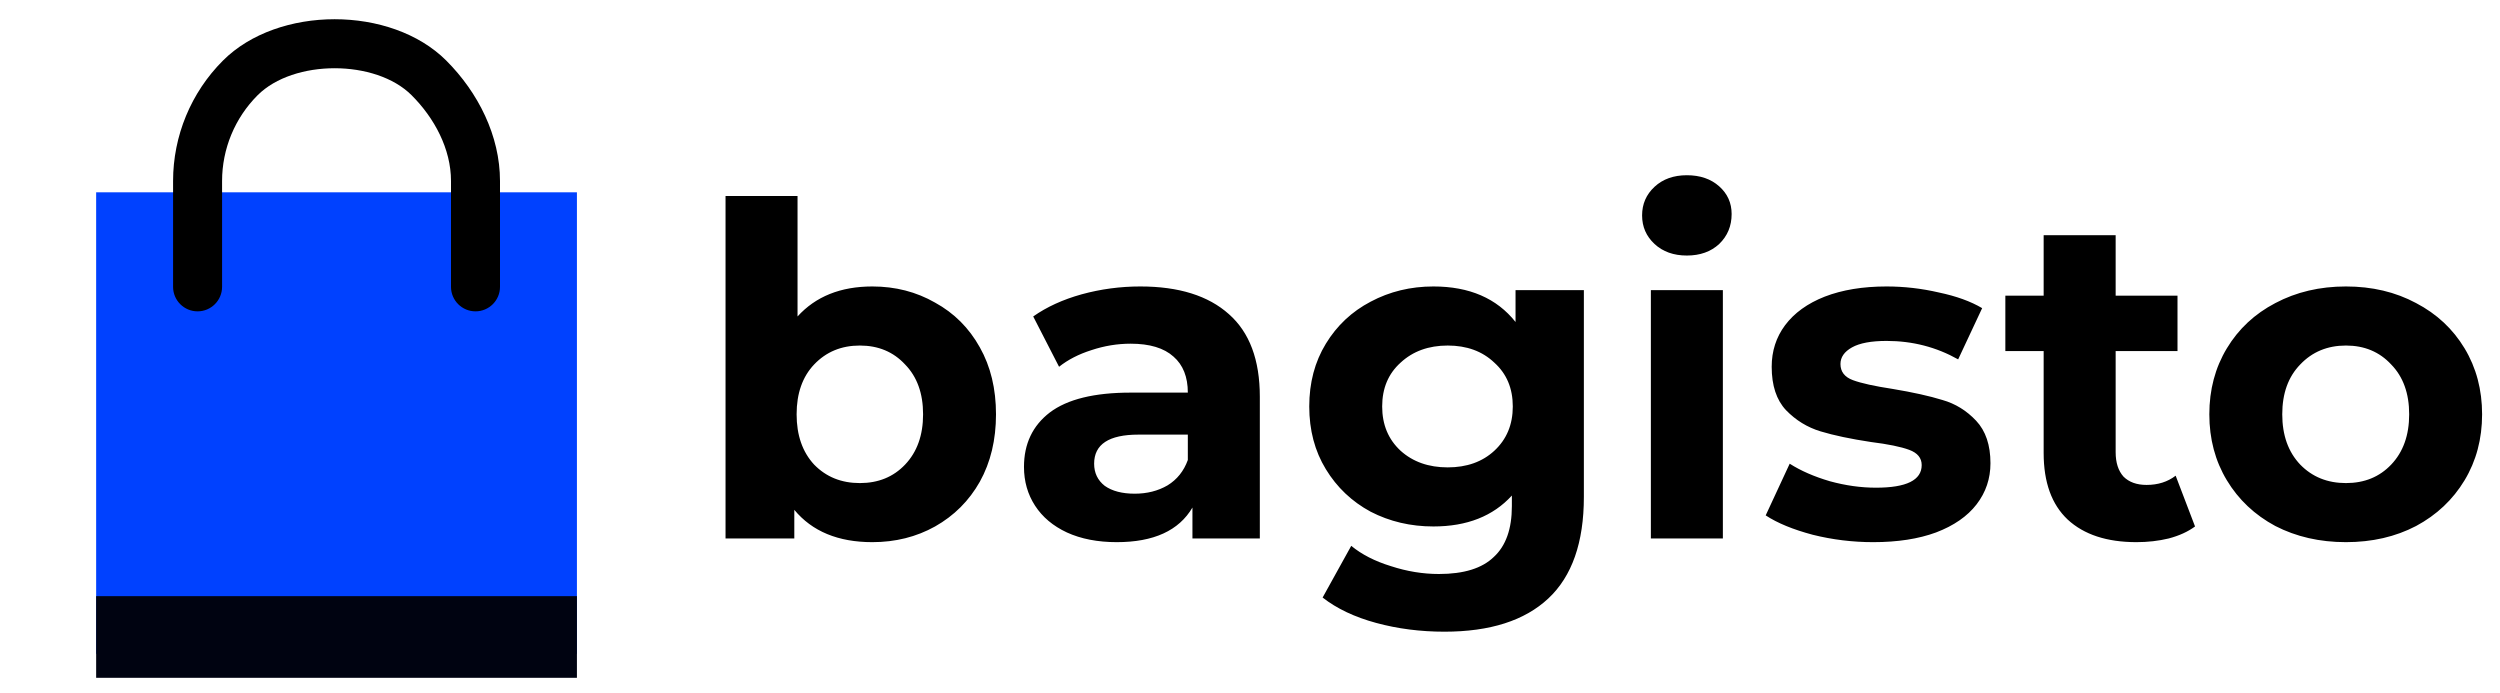
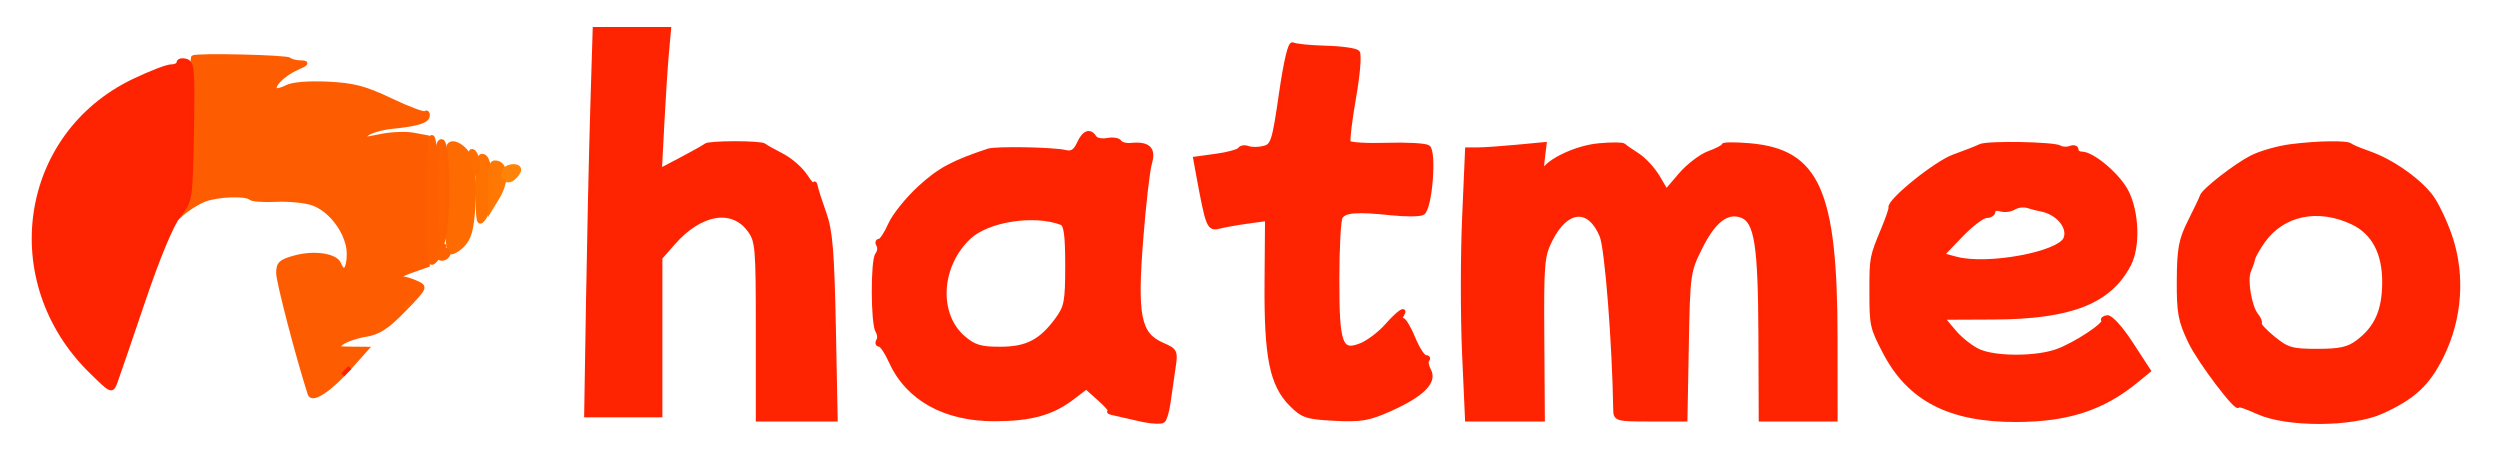
- <svg xmlns="http://www.w3.org/2000/svg" width="130" height="36" viewBox="0 0 130 36" fill="none">
-   <rect x="5" y="10" width="25" height="24" fill="#0041FF" />
-   <path fill-rule="evenodd" clip-rule="evenodd" d="M21.404 4.952C19.532 3.08 15.268 3.08 13.396 4.952C12.213 6.135 11.548 7.74 11.548 9.413V14.916C11.548 15.619 10.977 16.19 10.274 16.19C9.57 16.19 9 15.619 9 14.916V9.413C9 7.064 9.933 4.811 11.594 3.15C14.461 0.283 20.339 0.283 23.206 3.15C24.867 4.811 26 7.064 26 9.413V14.916C26 15.619 25.43 16.19 24.726 16.19C24.023 16.19 23.452 15.619 23.452 14.916V9.413C23.452 7.74 22.588 6.135 21.404 4.952Z" fill="black" />
-   <rect x="5" y="31" width="25" height="4.246" fill="#000311" />
-   <path d="M45.36 14.896C46.56 14.896 47.648 15.176 48.624 15.736C49.616 16.28 50.392 17.056 50.952 18.064C51.512 19.056 51.792 20.216 51.792 21.544C51.792 22.872 51.512 24.04 50.952 25.048C50.392 26.04 49.616 26.816 48.624 27.376C47.648 27.92 46.56 28.192 45.36 28.192C43.584 28.192 42.232 27.632 41.304 26.512V28H37.728V10.192H41.472V16.456C42.416 15.416 43.712 14.896 45.36 14.896ZM44.712 25.12C45.672 25.12 46.456 24.8 47.064 24.16C47.688 23.504 48 22.632 48 21.544C48 20.456 47.688 19.592 47.064 18.952C46.456 18.296 45.672 17.968 44.712 17.968C43.752 17.968 42.96 18.296 42.336 18.952C41.728 19.592 41.424 20.456 41.424 21.544C41.424 22.632 41.728 23.504 42.336 24.16C42.96 24.8 43.752 25.12 44.712 25.12ZM59.295 14.896C61.295 14.896 62.831 15.376 63.903 16.336C64.975 17.28 65.511 18.712 65.511 20.632V28H62.007V26.392C61.303 27.592 59.991 28.192 58.071 28.192C57.079 28.192 56.215 28.024 55.479 27.688C54.759 27.352 54.207 26.888 53.823 26.296C53.439 25.704 53.247 25.032 53.247 24.28C53.247 23.08 53.695 22.136 54.591 21.448C55.503 20.76 56.903 20.416 58.791 20.416H61.767C61.767 19.6 61.519 18.976 61.023 18.544C60.527 18.096 59.783 17.872 58.791 17.872C58.103 17.872 57.423 17.984 56.751 18.208C56.095 18.416 55.535 18.704 55.071 19.072L53.727 16.456C54.431 15.96 55.271 15.576 56.247 15.304C57.239 15.032 58.255 14.896 59.295 14.896ZM59.007 25.672C59.647 25.672 60.215 25.528 60.711 25.24C61.207 24.936 61.559 24.496 61.767 23.92V22.6H59.199C57.663 22.6 56.895 23.104 56.895 24.112C56.895 24.592 57.079 24.976 57.447 25.264C57.831 25.536 58.351 25.672 59.007 25.672ZM82.361 15.088V25.84C82.361 28.208 81.745 29.968 80.513 31.12C79.281 32.272 77.481 32.848 75.112 32.848C73.865 32.848 72.68 32.696 71.561 32.392C70.441 32.088 69.513 31.648 68.776 31.072L70.264 28.384C70.808 28.832 71.496 29.184 72.329 29.44C73.16 29.712 73.993 29.848 74.825 29.848C76.121 29.848 77.073 29.552 77.68 28.96C78.305 28.384 78.617 27.504 78.617 26.32V25.768C77.641 26.84 76.281 27.376 74.537 27.376C73.353 27.376 72.264 27.12 71.272 26.608C70.296 26.08 69.52 25.344 68.945 24.4C68.368 23.456 68.081 22.368 68.081 21.136C68.081 19.904 68.368 18.816 68.945 17.872C69.52 16.928 70.296 16.2 71.272 15.688C72.264 15.16 73.353 14.896 74.537 14.896C76.409 14.896 77.832 15.512 78.808 16.744V15.088H82.361ZM75.281 24.304C76.272 24.304 77.081 24.016 77.704 23.44C78.344 22.848 78.665 22.08 78.665 21.136C78.665 20.192 78.344 19.432 77.704 18.856C77.081 18.264 76.272 17.968 75.281 17.968C74.288 17.968 73.472 18.264 72.832 18.856C72.192 19.432 71.873 20.192 71.873 21.136C71.873 22.08 72.192 22.848 72.832 23.44C73.472 24.016 74.288 24.304 75.281 24.304ZM85.845 15.088H89.589V28H85.845V15.088ZM87.717 13.288C87.029 13.288 86.469 13.088 86.037 12.688C85.605 12.288 85.389 11.792 85.389 11.2C85.389 10.608 85.605 10.112 86.037 9.712C86.469 9.312 87.029 9.112 87.717 9.112C88.405 9.112 88.965 9.304 89.397 9.688C89.829 10.072 90.045 10.552 90.045 11.128C90.045 11.752 89.829 12.272 89.397 12.688C88.965 13.088 88.405 13.288 87.717 13.288ZM97.408 28.192C96.336 28.192 95.288 28.064 94.264 27.808C93.24 27.536 92.424 27.2 91.816 26.8L93.064 24.112C93.64 24.48 94.336 24.784 95.152 25.024C95.968 25.248 96.768 25.36 97.552 25.36C99.136 25.36 99.928 24.968 99.928 24.184C99.928 23.816 99.712 23.552 99.28 23.392C98.848 23.232 98.184 23.096 97.288 22.984C96.232 22.824 95.36 22.64 94.672 22.432C93.984 22.224 93.384 21.856 92.872 21.328C92.376 20.8 92.128 20.048 92.128 19.072C92.128 18.256 92.36 17.536 92.824 16.912C93.304 16.272 93.992 15.776 94.888 15.424C95.8 15.072 96.872 14.896 98.104 14.896C99.016 14.896 99.92 15 100.816 15.208C101.728 15.4 102.48 15.672 103.072 16.024L101.824 18.688C100.688 18.048 99.448 17.728 98.104 17.728C97.304 17.728 96.704 17.84 96.304 18.064C95.904 18.288 95.704 18.576 95.704 18.928C95.704 19.328 95.92 19.608 96.352 19.768C96.784 19.928 97.472 20.08 98.416 20.224C99.472 20.4 100.336 20.592 101.008 20.8C101.68 20.992 102.264 21.352 102.76 21.88C103.256 22.408 103.504 23.144 103.504 24.088C103.504 24.888 103.264 25.6 102.784 26.224C102.304 26.848 101.6 27.336 100.672 27.688C99.76 28.024 98.672 28.192 97.408 28.192ZM114.142 27.376C113.774 27.648 113.318 27.856 112.774 28C112.246 28.128 111.686 28.192 111.094 28.192C109.558 28.192 108.366 27.8 107.518 27.016C106.686 26.232 106.27 25.08 106.27 23.56V18.256H104.278V15.376H106.27V12.232H110.014V15.376H113.23V18.256H110.014V23.512C110.014 24.056 110.15 24.48 110.422 24.784C110.71 25.072 111.11 25.216 111.622 25.216C112.214 25.216 112.718 25.056 113.134 24.736L114.142 27.376ZM121.989 28.192C120.629 28.192 119.405 27.912 118.317 27.352C117.245 26.776 116.405 25.984 115.797 24.976C115.189 23.968 114.885 22.824 114.885 21.544C114.885 20.264 115.189 19.12 115.797 18.112C116.405 17.104 117.245 16.32 118.317 15.76C119.405 15.184 120.629 14.896 121.989 14.896C123.349 14.896 124.565 15.184 125.637 15.76C126.709 16.32 127.549 17.104 128.157 18.112C128.765 19.12 129.069 20.264 129.069 21.544C129.069 22.824 128.765 23.968 128.157 24.976C127.549 25.984 126.709 26.776 125.637 27.352C124.565 27.912 123.349 28.192 121.989 28.192ZM121.989 25.12C122.949 25.12 123.733 24.8 124.341 24.16C124.965 23.504 125.277 22.632 125.277 21.544C125.277 20.456 124.965 19.592 124.341 18.952C123.733 18.296 122.949 17.968 121.989 17.968C121.029 17.968 120.237 18.296 119.613 18.952C118.989 19.592 118.677 20.456 118.677 21.544C118.677 22.632 118.989 23.504 119.613 24.16C120.237 24.8 121.029 25.12 121.989 25.12Z" fill="black" />
+ <svg xmlns="http://www.w3.org/2000/svg" version="1.0" width="602pt" height="113pt" viewBox="0 0 602 113" style="" preserveAspectRatio="xMidYMid meet">
+   <g fill="#FE2200FE" stroke="#FE2200FE">
+     <path d="M 385.000 35.001 C 379.652 35.488 372.803 38.692 371.562 41.288 C 371.243 41.955 371.193 40.749 371.451 38.609 L 371.920 34.718 365.210 35.352 C 361.519 35.701 357.327 35.989 355.893 35.993 L 353.287 36.000 352.570 52.600 C 352.176 61.730 352.174 76.355 352.566 85.100 L 353.278 101.000 362.389 101.000 L 371.500 101.000 371.371 81.467 C 371.251 63.380 371.399 61.621 373.371 57.720 C 377.235 50.074 382.701 49.648 385.673 56.760 C 386.925 59.755 388.721 82.668 388.966 98.750 C 388.999 100.902 389.365 101.000 397.419 101.000 L 405.838 101.000 406.169 83.250 C 406.494 65.834 406.557 65.387 409.500 59.500 C 412.699 53.102 415.902 50.658 419.395 51.950 C 422.944 53.263 423.840 58.965 423.923 80.750 L 424.000 101.000 433.000 101.000 L 442.000 101.000 441.983 81.250 C 441.952 45.955 437.657 36.372 421.250 34.983 C 417.813 34.693 415.000 34.712 415.000 35.026 C 415.000 35.341 413.440 36.162 411.533 36.852 C 409.626 37.542 406.530 39.899 404.654 42.091 L 401.243 46.076 399.198 42.612 C 398.074 40.706 395.882 38.337 394.327 37.347 C 392.772 36.356 391.275 35.311 391.000 35.023 C 390.725 34.735 388.025 34.725 385.000 35.001 " />
+   </g>
+   <g fill="#FE2200FE" stroke="#FE2200FE">
+     <path d="M 259.790 34.561 C 258.935 36.437 258.072 36.988 256.562 36.620 C 253.713 35.925 239.835 35.672 238.000 36.282 C 229.489 39.107 226.202 40.877 221.530 45.147 C 218.540 47.879 215.311 51.889 214.355 54.057 C 213.398 56.226 212.225 58.000 211.749 58.000 C 211.272 58.000 211.172 58.470 211.527 59.044 C 211.882 59.618 211.752 60.630 211.239 61.294 C 210.112 62.752 210.169 77.989 211.309 79.750 C 211.754 80.438 211.840 81.450 211.500 82.000 C 211.160 82.550 211.290 83.000 211.789 83.000 C 212.288 83.000 213.518 84.822 214.522 87.049 C 218.549 95.979 227.523 100.967 239.500 100.934 C 248.312 100.910 253.312 99.525 258.287 95.730 L 261.570 93.226 264.801 96.113 C 266.578 97.701 267.687 99.034 267.266 99.077 C 266.845 99.119 267.175 99.302 268.000 99.483 C 268.825 99.665 271.709 100.324 274.410 100.947 C 277.110 101.570 279.675 101.725 280.109 101.290 C 280.543 100.856 281.106 98.925 281.359 97.000 C 281.612 95.075 282.132 91.464 282.514 88.976 C 283.194 84.555 283.133 84.417 279.855 82.976 C 274.231 80.502 273.353 76.151 274.774 57.792 C 275.425 49.381 276.376 41.070 276.888 39.322 C 277.913 35.824 276.554 34.505 272.346 34.910 C 271.161 35.025 269.934 34.702 269.619 34.193 C 269.305 33.684 267.965 33.475 266.641 33.728 C 265.317 33.981 263.930 33.696 263.558 33.094 C 262.445 31.293 261.028 31.844 259.790 34.561 M 255.628 53.687 C 256.660 54.084 257.000 56.616 257.000 63.913 C 257.000 72.666 256.758 73.939 254.520 76.972 C 250.620 82.260 247.253 83.986 240.827 83.993 C 236.186 83.999 234.597 83.532 232.096 81.427 C 225.406 75.798 226.029 63.967 233.376 57.103 C 237.883 52.893 249.079 51.174 255.628 53.687 " />
+   </g>
+   <g fill="#FE2200FE" stroke="#FE2200FE">
+     <path d="M 551.660 35.209 C 548.592 35.599 544.344 36.804 542.221 37.887 C 538.269 39.904 530.570 45.903 530.207 47.251 C 530.095 47.664 528.815 50.364 527.363 53.251 C 525.111 57.726 524.714 59.827 524.670 67.500 C 524.624 75.376 524.969 77.231 527.430 82.354 C 529.719 87.116 539.000 99.338 539.000 97.590 C 539.000 97.327 541.138 98.081 543.750 99.264 C 550.681 102.404 566.418 102.358 573.445 99.178 C 581.227 95.656 584.640 92.477 588.027 85.596 C 592.411 76.691 593.143 66.224 590.026 57.000 C 588.818 53.425 586.729 49.050 585.385 47.277 C 582.375 43.309 575.827 38.743 570.500 36.897 C 568.300 36.134 566.275 35.283 566.000 35.005 C 565.284 34.281 558.166 34.382 551.660 35.209 M 566.500 53.587 C 571.554 55.982 574.167 60.916 574.133 67.999 C 574.100 74.857 572.247 78.989 567.677 82.395 C 565.452 84.054 563.405 84.500 558.019 84.500 C 551.917 84.500 550.789 84.179 547.479 81.500 C 545.440 79.850 543.936 78.232 544.136 77.904 C 544.336 77.576 543.978 76.676 543.339 75.904 C 541.732 73.959 540.621 67.383 541.541 65.258 C 541.960 64.291 542.417 62.954 542.557 62.286 C 542.698 61.618 543.786 59.705 544.976 58.034 C 549.694 51.408 558.195 49.652 566.500 53.587 " />
+   </g>
+   <g fill="#FE2200FE" stroke="#FE2200FE">
+     <path d="M 476.824 35.191 C 476.096 35.572 473.258 36.685 470.517 37.666 C 466.150 39.229 454.719 48.462 455.246 50.000 C 455.340 50.275 454.574 52.525 453.544 55.000 C 450.673 61.898 450.652 62.007 450.652 70.000 C 450.652 78.417 450.738 78.814 453.849 84.791 C 459.751 96.129 469.480 101.153 485.475 101.120 C 497.881 101.094 506.344 98.339 514.453 91.687 L 517.407 89.264 513.149 82.728 C 510.727 79.011 508.258 76.286 507.424 76.408 C 506.617 76.527 506.200 76.866 506.497 77.163 C 507.297 77.964 499.678 82.995 495.302 84.556 C 490.350 86.322 480.805 86.363 476.671 84.636 C 474.876 83.886 472.125 81.748 470.558 79.886 L 467.709 76.500 480.104 76.444 C 498.668 76.359 508.005 72.692 512.681 63.650 C 514.901 59.356 514.619 51.134 512.080 46.157 C 510.075 42.226 503.904 37.000 501.268 37.000 C 500.571 37.000 500.000 36.564 500.000 36.031 C 500.000 35.499 499.347 35.314 498.548 35.620 C 497.749 35.926 496.620 35.883 496.039 35.524 C 494.577 34.620 478.451 34.341 476.824 35.191 M 491.374 50.405 C 495.418 51.092 498.459 54.639 497.391 57.422 C 495.984 61.091 478.645 64.314 471.071 62.315 L 467.641 61.409 472.149 56.705 C 474.629 54.117 477.409 52.000 478.329 52.000 C 479.248 52.000 480.000 51.520 480.000 50.933 C 480.000 50.346 480.788 50.110 481.750 50.410 C 482.713 50.709 484.175 50.525 485.000 50.000 C 485.825 49.475 487.343 49.308 488.374 49.629 C 489.404 49.951 490.754 50.299 491.374 50.405 " />
+   </g>
+   <g fill="#FE2200FE" stroke="#FE2200FE">
+     <path d="M 142.633 26.250 C 142.311 36.838 141.849 57.763 141.606 72.750 L 141.166 100.000 150.083 100.000 L 159.000 100.000 159.000 81.035 L 159.000 62.070 162.155 58.476 C 168.629 51.102 176.263 49.783 180.394 55.324 C 182.382 57.990 182.500 59.351 182.500 79.575 L 182.500 101.001 191.859 101.000 L 201.217 101.000 200.776 78.750 C 200.418 60.692 199.997 55.558 198.543 51.500 C 197.557 48.750 196.616 45.825 196.452 45.000 C 196.287 44.175 196.111 43.950 196.060 44.500 C 196.008 45.050 195.075 44.109 193.985 42.409 C 192.896 40.708 190.316 38.458 188.252 37.409 C 186.189 36.359 184.275 35.275 184.000 35.000 C 183.725 34.725 180.575 34.500 177.000 34.500 C 173.425 34.500 170.271 34.725 169.992 35.000 C 169.712 35.275 167.099 36.751 164.186 38.281 L 158.889 41.062 159.474 29.781 C 159.795 23.576 160.293 15.913 160.579 12.750 L 161.099 7.000 152.159 7.000 L 143.219 7.000 142.633 26.250 " />
+   </g>
+   <g fill="#FE5C00FE" stroke="#FE5C00FE">
+     <path d="M 46.502 13.831 C 46.320 14.014 46.114 21.879 46.046 31.309 C 45.928 47.479 45.795 48.599 43.710 50.978 L 41.500 53.500 44.000 51.317 C 45.375 50.116 47.767 48.653 49.315 48.067 C 52.465 46.873 59.301 46.634 60.348 47.682 C 60.723 48.056 63.504 48.249 66.528 48.108 C 69.553 47.968 73.483 48.353 75.263 48.963 C 79.827 50.526 84.000 56.352 84.000 61.161 C 84.000 64.962 82.715 66.306 81.675 63.594 C 80.876 61.512 75.729 60.727 71.084 61.977 C 67.595 62.917 67.000 63.467 67.000 65.757 C 67.000 67.838 71.650 85.684 74.580 94.845 C 75.172 96.695 79.478 93.815 84.442 88.250 L 88.233 84.000 84.366 83.968 C 80.915 83.940 80.690 83.792 82.271 82.593 C 83.245 81.854 85.850 80.960 88.061 80.606 C 91.188 80.106 93.244 78.761 97.328 74.546 C 102.522 69.183 102.551 69.117 100.241 68.064 C 98.956 67.479 97.140 66.964 96.203 66.921 C 95.266 66.878 96.413 66.165 98.750 65.338 L 103.000 63.833 103.000 48.462 L 103.000 33.091 99.576 32.448 C 97.692 32.095 94.039 32.256 91.457 32.807 C 87.443 33.663 86.965 33.606 88.158 32.414 C 88.924 31.647 91.752 30.797 94.440 30.525 C 100.676 29.894 103.000 29.145 103.000 27.766 C 103.000 27.161 102.739 26.927 102.420 27.246 C 102.102 27.565 98.389 26.181 94.170 24.170 C 87.870 21.167 85.137 20.450 78.872 20.157 C 74.232 19.939 70.379 20.262 69.036 20.981 C 67.822 21.630 66.578 21.911 66.272 21.605 C 65.364 20.697 68.274 17.792 71.500 16.386 C 73.907 15.337 74.088 15.071 72.417 15.039 C 71.271 15.018 70.043 14.709 69.687 14.354 C 69.038 13.705 47.121 13.211 46.502 13.831 " />
+   </g>
+   <g fill="#FE2200FE" stroke="#FE2200FE">
+     <path d="M 308.473 22.552 C 306.800 34.097 306.485 35.091 304.333 35.631 C 303.053 35.953 301.343 35.962 300.534 35.652 C 299.726 35.341 298.824 35.476 298.531 35.950 C 298.238 36.424 295.707 37.128 292.908 37.513 L 287.817 38.213 288.487 41.856 C 290.840 54.660 291.058 55.202 293.601 54.564 C 294.921 54.233 298.053 53.680 300.559 53.337 L 305.118 52.712 305.002 68.106 C 304.868 86.053 306.214 92.675 310.960 97.421 C 313.698 100.159 314.733 100.498 321.393 100.834 C 327.761 101.156 329.623 100.833 334.814 98.503 C 342.467 95.069 345.585 91.961 344.121 89.226 C 343.543 88.146 343.355 86.979 343.702 86.631 C 344.049 86.284 343.853 86.000 343.266 86.000 C 342.679 86.000 341.366 83.977 340.349 81.504 C 339.332 79.031 338.136 77.006 337.691 77.004 C 337.246 77.002 337.160 76.550 337.500 76.000 C 338.871 73.782 336.758 75.206 333.974 78.377 C 332.343 80.234 329.597 82.339 327.871 83.054 C 322.763 85.169 321.997 83.076 322.015 67.059 C 322.024 59.601 322.386 52.940 322.821 52.255 C 323.813 50.694 326.747 50.474 335.000 51.345 C 338.575 51.722 342.009 51.686 342.630 51.265 C 344.411 50.059 345.479 36.414 343.870 35.420 C 343.150 34.975 338.658 34.734 333.888 34.885 C 329.119 35.036 325.007 34.786 324.751 34.330 C 324.496 33.873 325.076 29.000 326.040 23.500 C 327.025 17.888 327.417 13.100 326.935 12.588 C 326.462 12.086 322.985 11.598 319.209 11.502 C 315.432 11.407 311.879 11.043 311.313 10.693 C 310.660 10.290 309.621 14.628 308.473 22.552 " />
+   </g>
+   <g fill="#FE2200FE" stroke="#FE2200FE">
+     <path d="M 43.000 15.094 C 43.000 15.592 42.200 16.000 41.222 16.000 C 40.244 16.000 36.186 17.561 32.205 19.469 C 5.042 32.487 -0.156 67.778 21.902 89.422 C 26.894 94.321 26.923 94.333 27.823 91.922 C 28.320 90.590 31.314 81.850 34.477 72.500 C 38.052 61.931 41.301 54.126 43.066 51.868 C 45.890 48.255 45.906 48.149 46.202 31.668 C 46.473 16.583 46.343 15.059 44.750 14.643 C 43.788 14.393 43.000 14.595 43.000 15.094 " />
+   </g>
+   <g fill="#FE6C00FE" stroke="#FE6C00FE">
+     <path d="M 107.899 35.782 C 107.344 45.228 107.587 60.244 108.301 60.686 C 108.796 60.992 110.169 60.276 111.351 59.094 C 113.051 57.394 113.606 55.355 114.007 49.339 C 114.287 45.156 114.062 40.377 113.507 38.720 C 112.335 35.212 108.064 32.975 107.899 35.782 " />
+   </g>
+   <g fill="#FE6200FE" stroke="#FE6200FE">
+     <path d="M 105.000 46.583 C 105.000 56.034 105.303 59.066 106.219 58.760 C 108.088 58.137 108.234 34.000 106.369 34.000 C 105.283 34.000 105.000 36.601 105.000 46.583 " />
+   </g>
+   <g fill="#FE6000FE" stroke="#FE6000FE">
+     <path d="M 103.000 48.622 C 103.000 62.344 103.181 64.095 104.489 63.009 C 105.308 62.329 105.755 61.413 105.483 60.972 C 105.210 60.531 105.553 59.943 106.244 59.664 C 107.242 59.262 107.243 59.142 106.250 59.079 C 105.318 59.020 105.000 55.691 105.000 46.000 C 105.000 38.000 104.615 33.000 104.000 33.000 C 103.376 33.000 103.000 38.874 103.000 48.622 " />
+   </g>
+   <g fill="#FE7200FE" stroke="#FE7200FE">
+     <path d="M 115.032 45.781 C 115.061 53.666 115.204 54.314 116.532 52.559 C 118.585 49.845 118.560 38.429 116.500 37.638 C 115.236 37.153 115.005 38.434 115.032 45.781 " />
+   </g>
+   <g fill="#FE7802FE" stroke="#FE7802FE">
+     <path d="M 118.004 44.677 L 118.007 50.500 119.853 47.474 C 122.078 43.826 121.984 39.626 119.668 39.177 C 118.264 38.905 118.001 39.777 118.004 44.677 " />
+   </g>
+   <g fill="#FE8408FE" stroke="#FE8408FE">
+     <path d="M 121.500 41.000 C 120.419 42.749 122.022 44.227 123.589 42.926 C 124.365 42.282 125.000 41.360 125.000 40.878 C 125.000 39.672 122.262 39.768 121.500 41.000 " />
+   </g>
+   <g fill="#FE6E00FE" stroke="#FE6E00FE">
+     <path d="M 113.601 38.666 C 114.521 42.498 115.000 42.860 115.000 39.726 C 115.000 38.291 114.532 36.829 113.960 36.475 C 113.278 36.054 113.154 36.808 113.601 38.666 " />
+   </g>
+   <g fill="#FE6200FE" stroke="#FE6200FE">
+     <path d="M 105.371 61.322 C 105.478 62.050 106.113 62.462 106.783 62.239 C 108.463 61.679 108.317 60.000 106.588 60.000 C 105.812 60.000 105.264 60.595 105.371 61.322 " />
+   </g>
+   <g fill="#FE808002" stroke="#FE808002">
+     <path d="M 232.500 58.410 L 230.500 60.567 232.500 58.410 L 234.500 56.253 232.500 58.410 " />
+   </g>
+   <g fill="#FE808002" stroke="#FE808002">
+     <path d="M 21.405 25.200 L 19.500 27.400 22.385 25.200 C 23.972 23.990 24.829 23.000 24.290 23.000 C 23.751 23.000 22.453 23.990 21.405 25.200 " />
+   </g>
+   <g fill="#FE808002" stroke="#FE808002">
+     <path d="M 22.000 91.000 L 24.000 93.000 22.000 91.000 L 20.000 89.000 22.000 91.000 " />
+   </g>
+   <g fill="#FE808002" stroke="#FE808002">
+     <path d="M 218.500 93.500 L 220.000 95.000 218.500 93.500 L 217.000 92.000 218.500 93.500 " />
+   </g>
+   <g fill="#FE808002" stroke="#FE808002">
+     <path d="M 210.030 79.691 C 210.014 80.346 210.507 81.195 211.126 81.578 C 211.955 82.090 211.963 81.776 211.157 80.387 C 210.554 79.349 210.047 79.036 210.030 79.691 " />
+   </g>
+   <g fill="#FE808002" stroke="#FE808002">
+     <path d="M 335.750 74.666 C 335.338 75.033 335.030 75.821 335.066 76.417 C 335.102 77.013 335.439 76.712 335.816 75.750 C 336.192 74.787 336.163 74.300 335.750 74.666 " />
+   </g>
+   <g fill="#FE808002" stroke="#FE808002">
+     <path d="M 210.750 59.666 C 210.338 60.033 210.030 60.821 210.066 61.417 C 210.102 62.013 210.439 61.712 210.816 60.750 C 211.192 59.787 211.163 59.300 210.750 59.666 " />
+   </g>
+   <g fill="#FE808002" stroke="#FE808002">
+     <path d="M 588.843 52.613 C 589.446 53.651 589.953 53.964 589.970 53.309 C 589.986 52.654 589.493 51.805 588.874 51.422 C 588.045 50.910 588.037 51.224 588.843 52.613 " />
+   </g>
+   <g fill="#FA2200FE" stroke="#FA2200FE">
+     <path d="M 83.378 89.378 L 82.500 90.256 83.378 89.378 L 84.256 88.500 83.378 89.378 " />
+   </g>
+   <g fill="#FEAAAA02" stroke="#FEAAAA02">
+     <path d="M 459.500 93.500 L 461.000 95.000 459.500 93.500 L 458.000 92.000 459.500 93.500 " />
+   </g>
+   <g fill="#FEAAAA02" stroke="#FEAAAA02">
+     <path d="M 81.422 62.874 C 81.805 63.493 82.654 63.986 83.309 63.970 C 83.964 63.953 83.651 63.446 82.613 62.843 C 81.224 62.037 80.910 62.045 81.422 62.874 " />
+   </g>
+   <g fill="#FEAAAA02" stroke="#FEAAAA02">
+     <path d="M 125.378 41.378 L 124.500 42.256 125.378 41.378 L 126.256 40.500 125.378 41.378 " />
+   </g>
+   <g fill="#FEAAAA02" stroke="#FEAAAA02">
+     <path d="M 434.500 39.500 L 436.000 41.000 434.500 39.500 L 433.000 38.000 434.500 39.500 " />
+   </g>
+   <g fill="#FEAAAA02" stroke="#FEAAAA02">
+     <path d="M 18.378 28.378 L 17.500 29.256 18.378 28.378 L 19.256 27.500 18.378 28.378 " />
+   </g>
+   <g fill="#FE6200FE" stroke="#FE6200FE">
+     <path d="M 98.378 73.378 L 97.500 74.256 98.378 73.378 L 99.256 72.500 98.378 73.378 " />
+   </g>
</svg>
